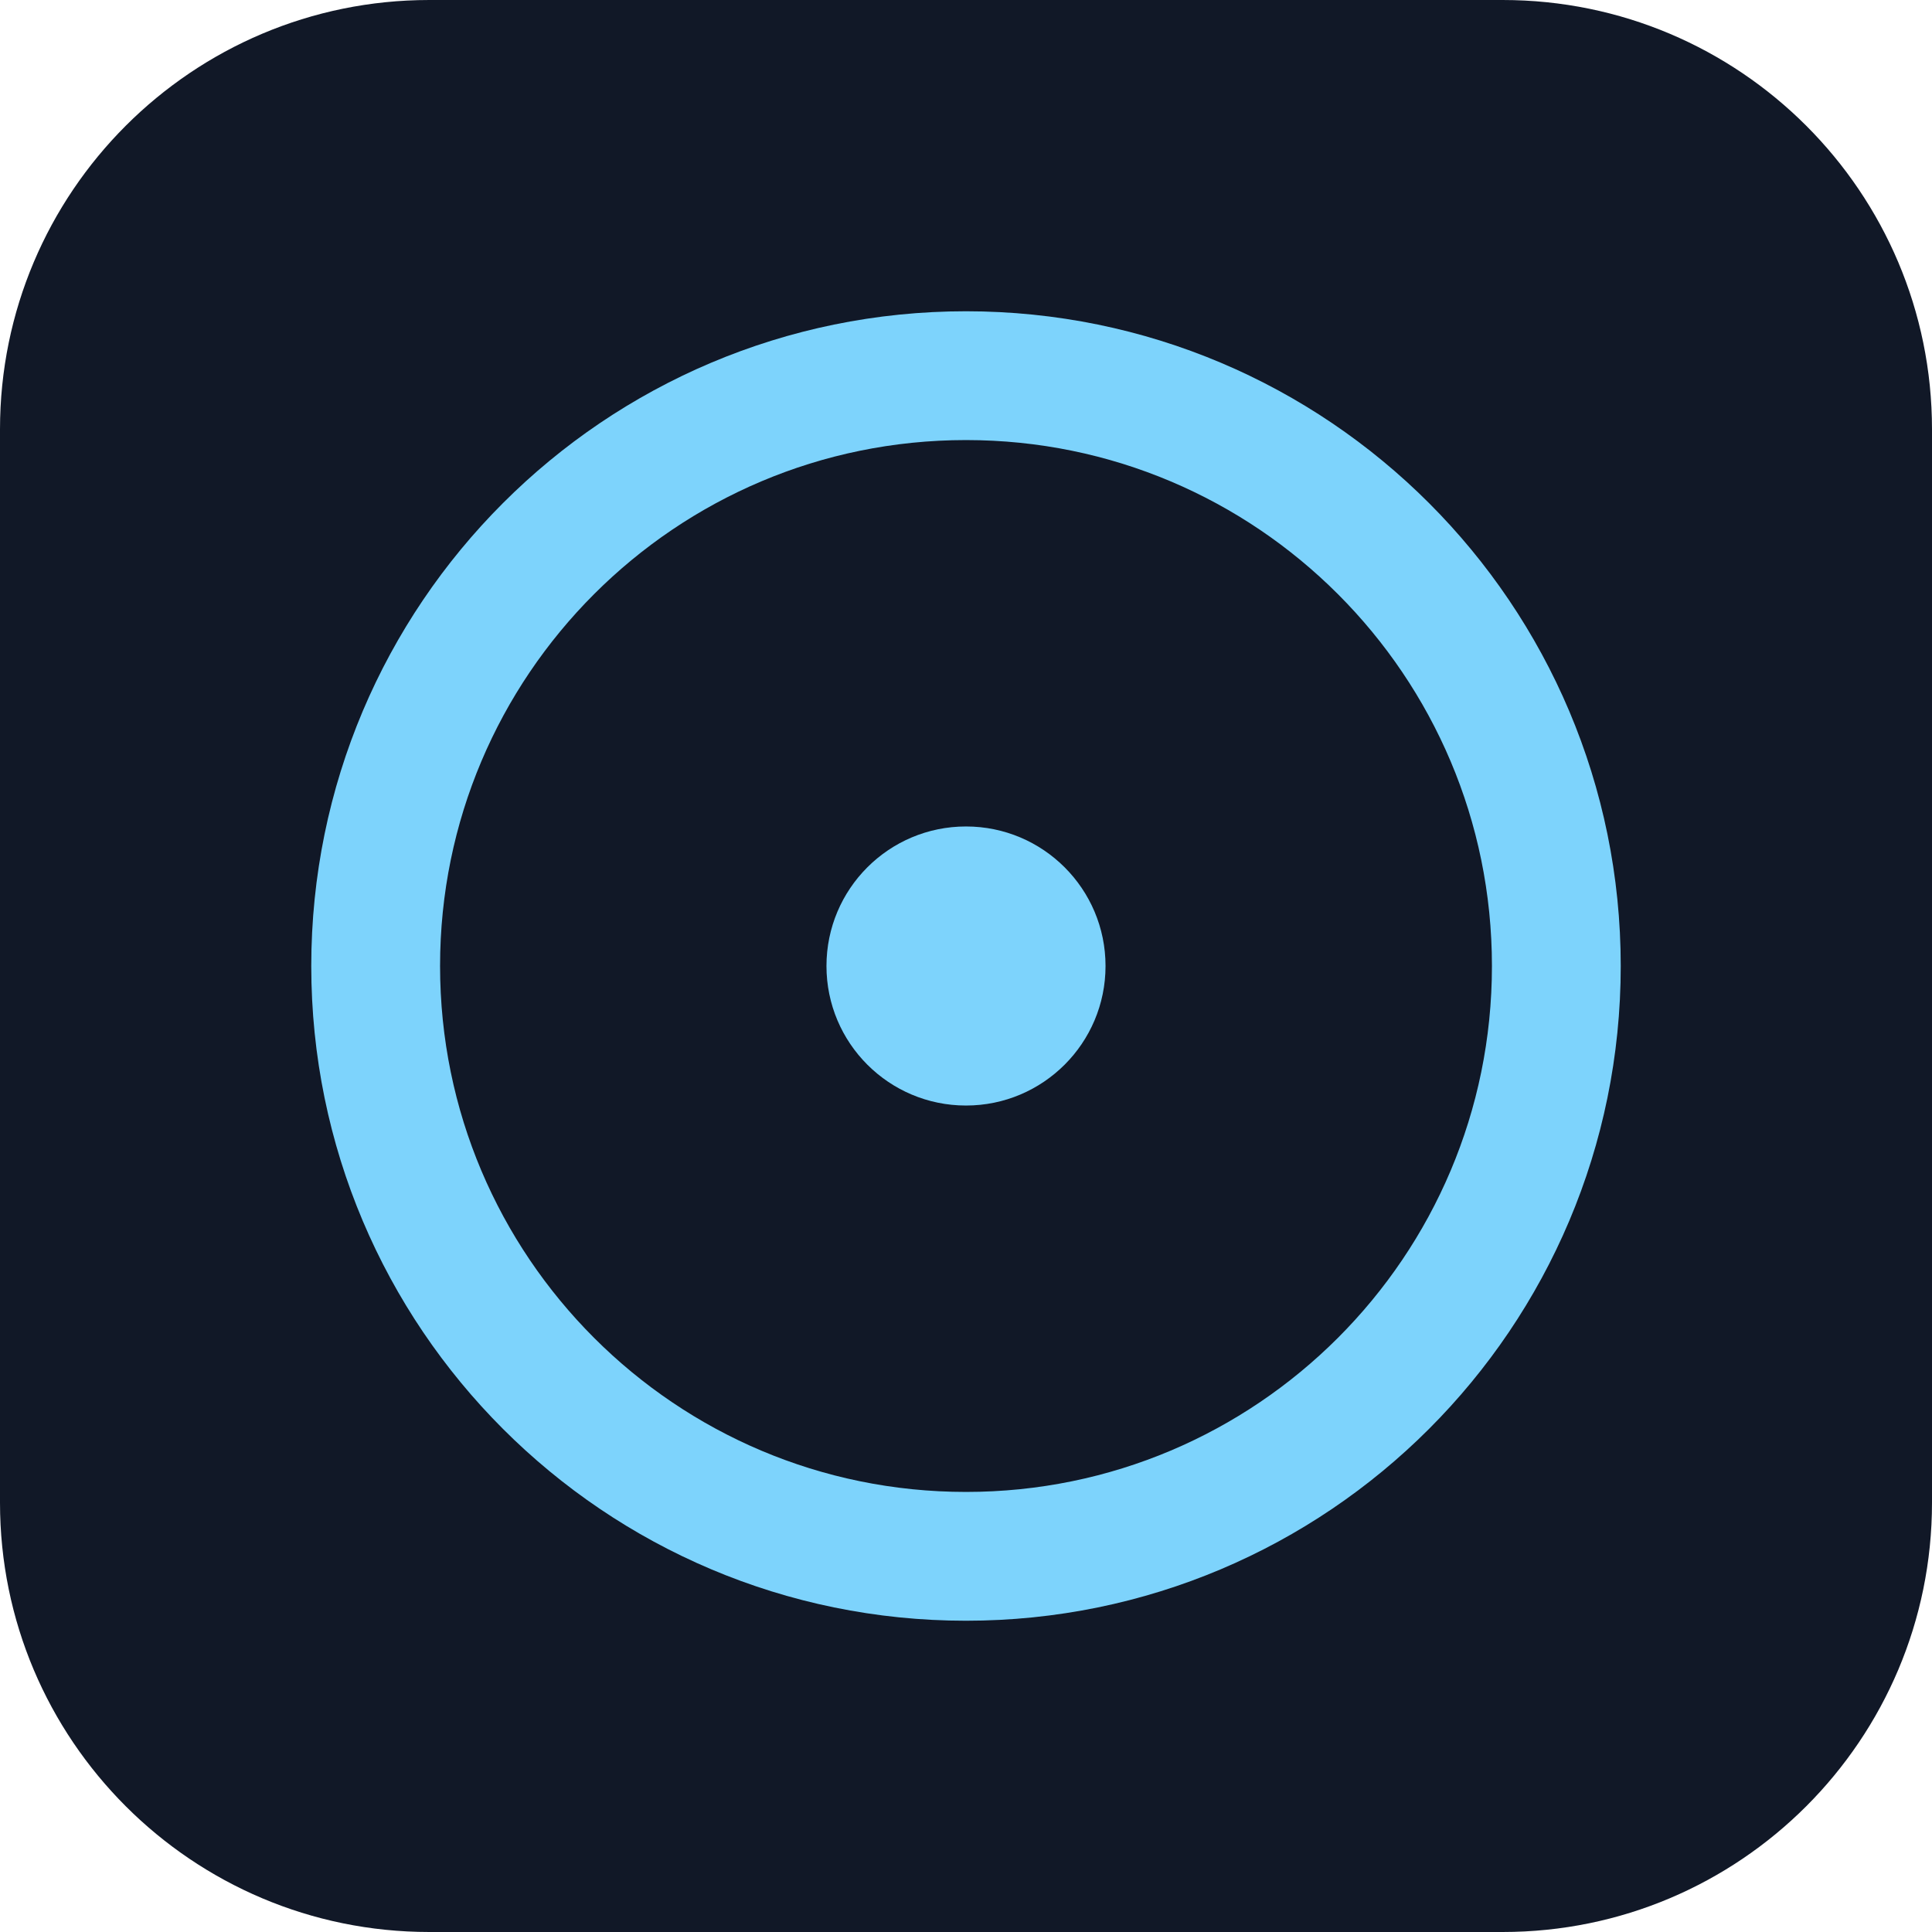
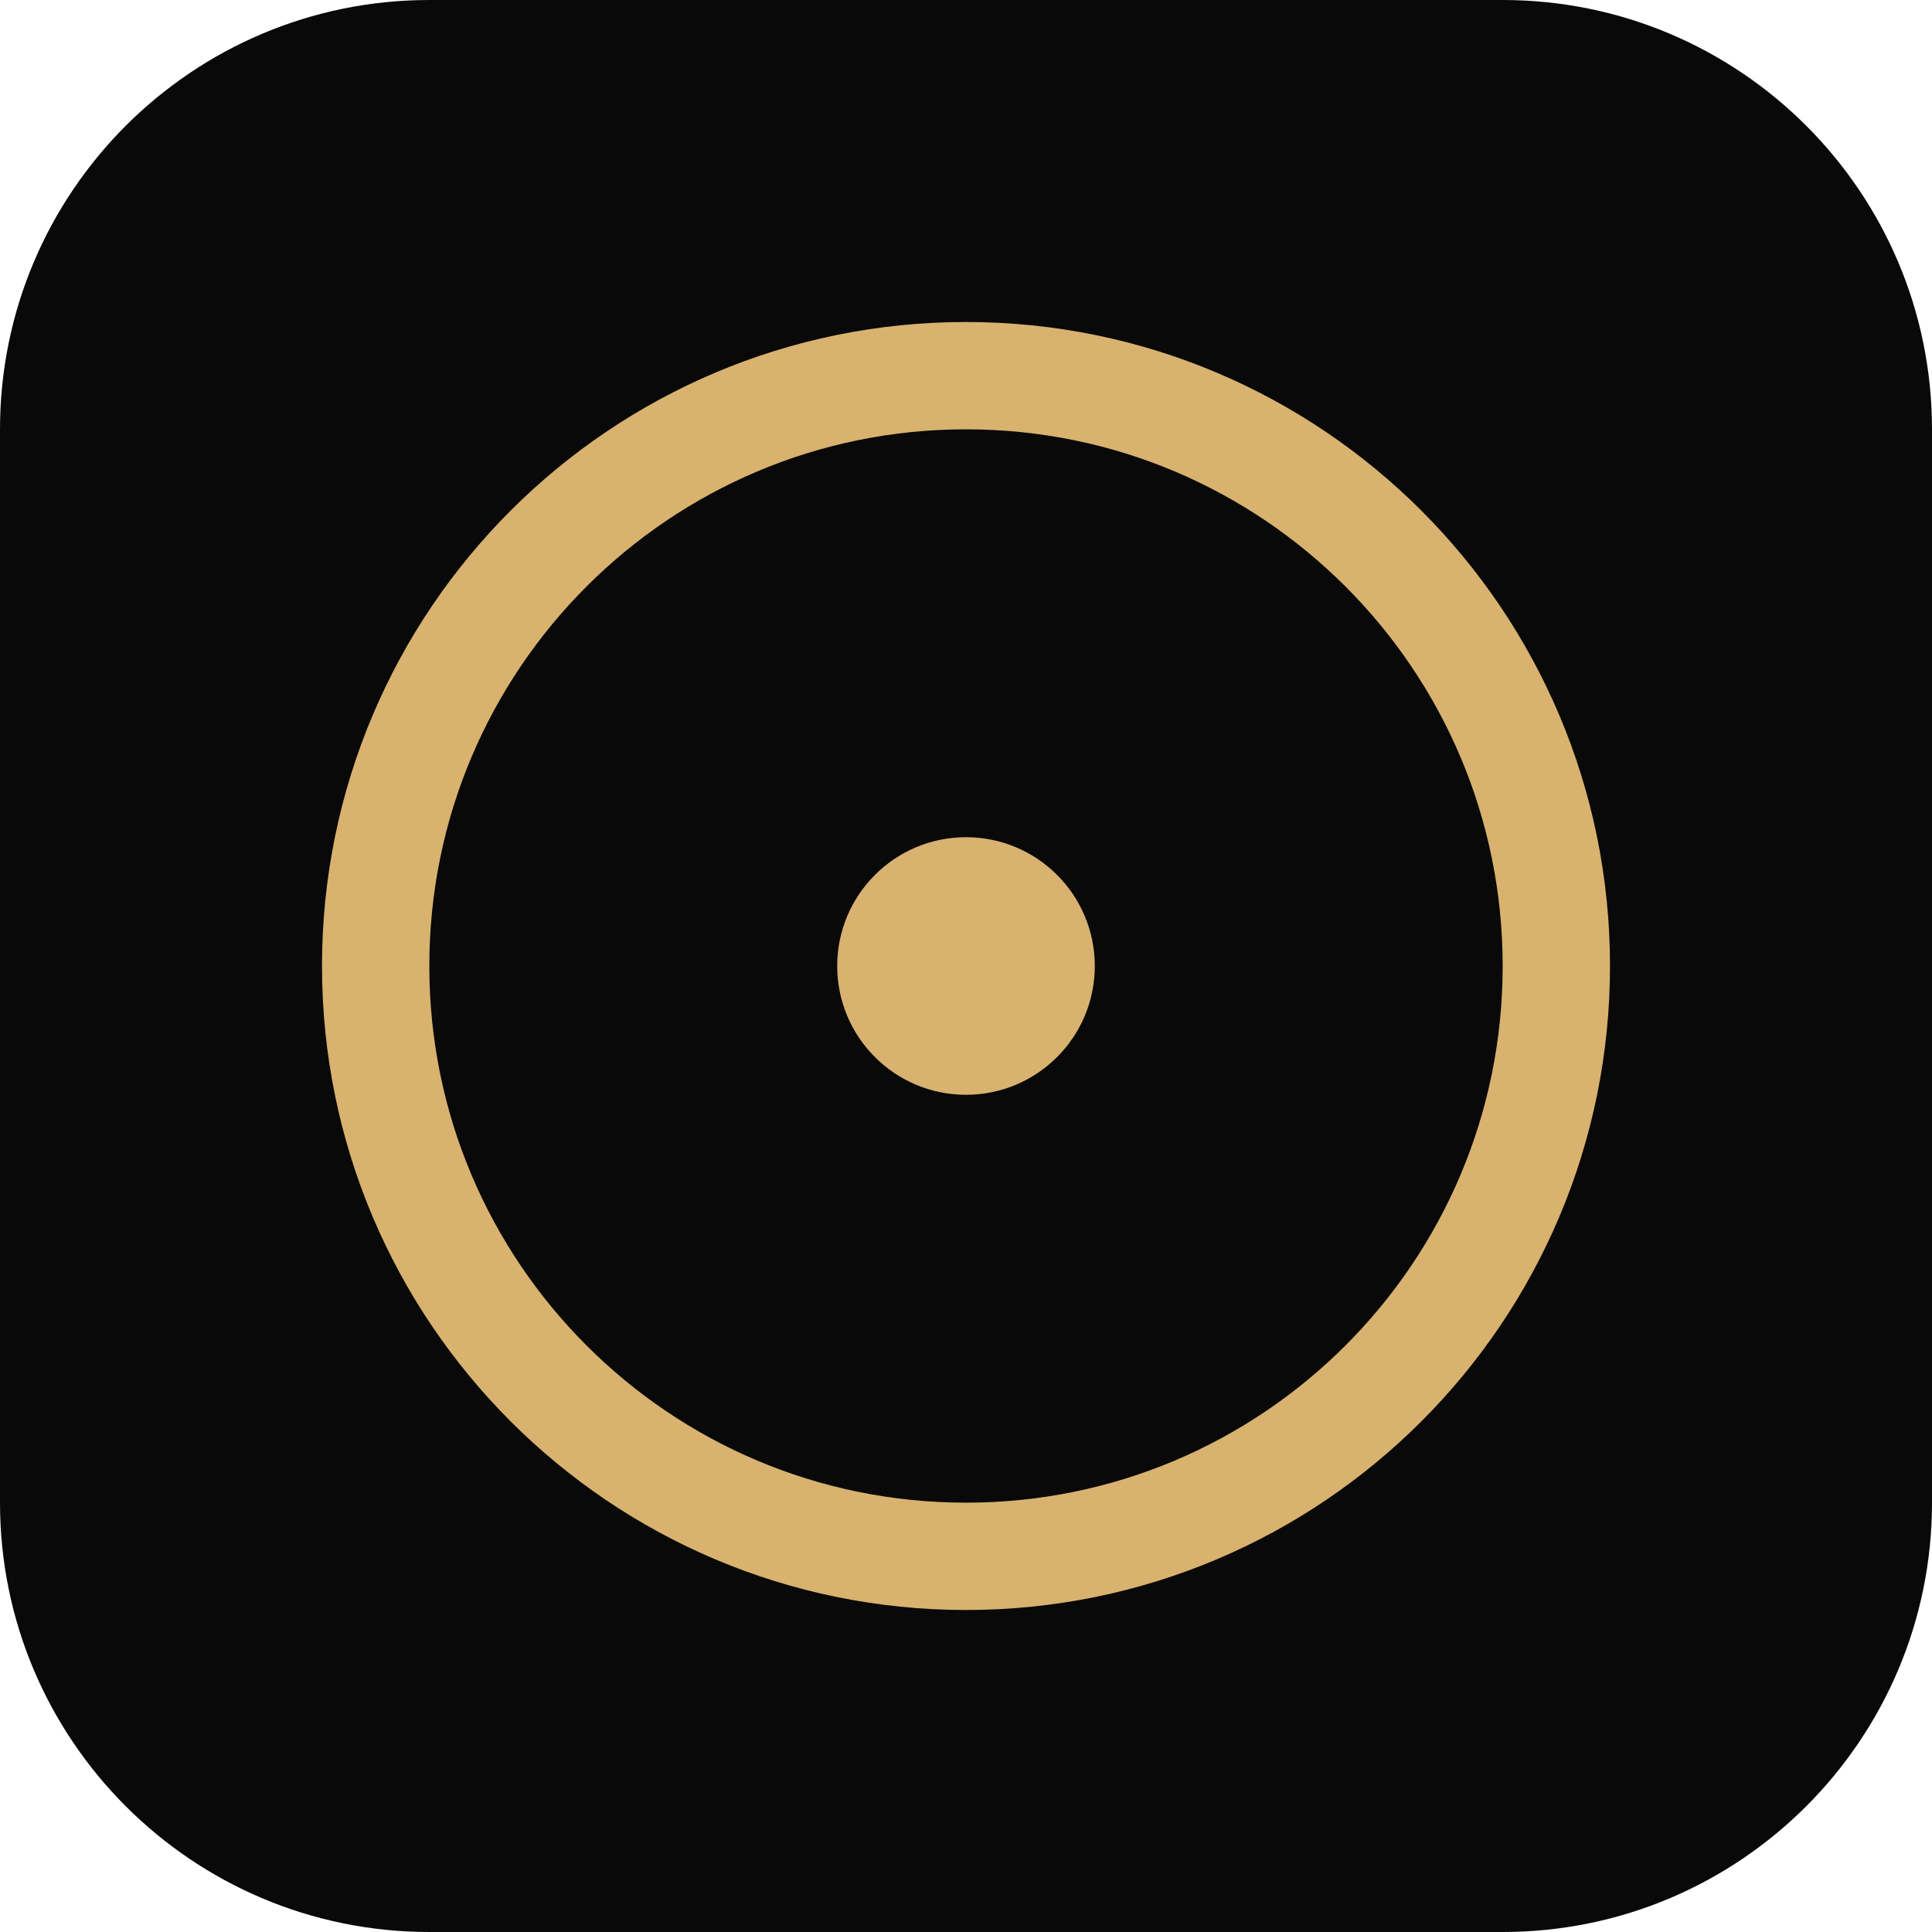
<svg xmlns="http://www.w3.org/2000/svg" viewBox="0 0 180 180">
-   <rect width="180" height="180" rx="40" fill="#111827" />
-   <circle cx="90" cy="90" r="55" fill="none" stroke="#7dd3fc" stroke-width="12" />
-   <circle cx="90" cy="90" r="13" fill="#7dd3fc" />
+   <rect width="180" height="180" rx="40" fill="#090909" />
+   <circle cx="90" cy="90" r="55" fill="none" stroke="#d8b26e" stroke-width="10" />
+   <circle cx="90" cy="90" r="12" fill="#d8b26e" />
</svg>
